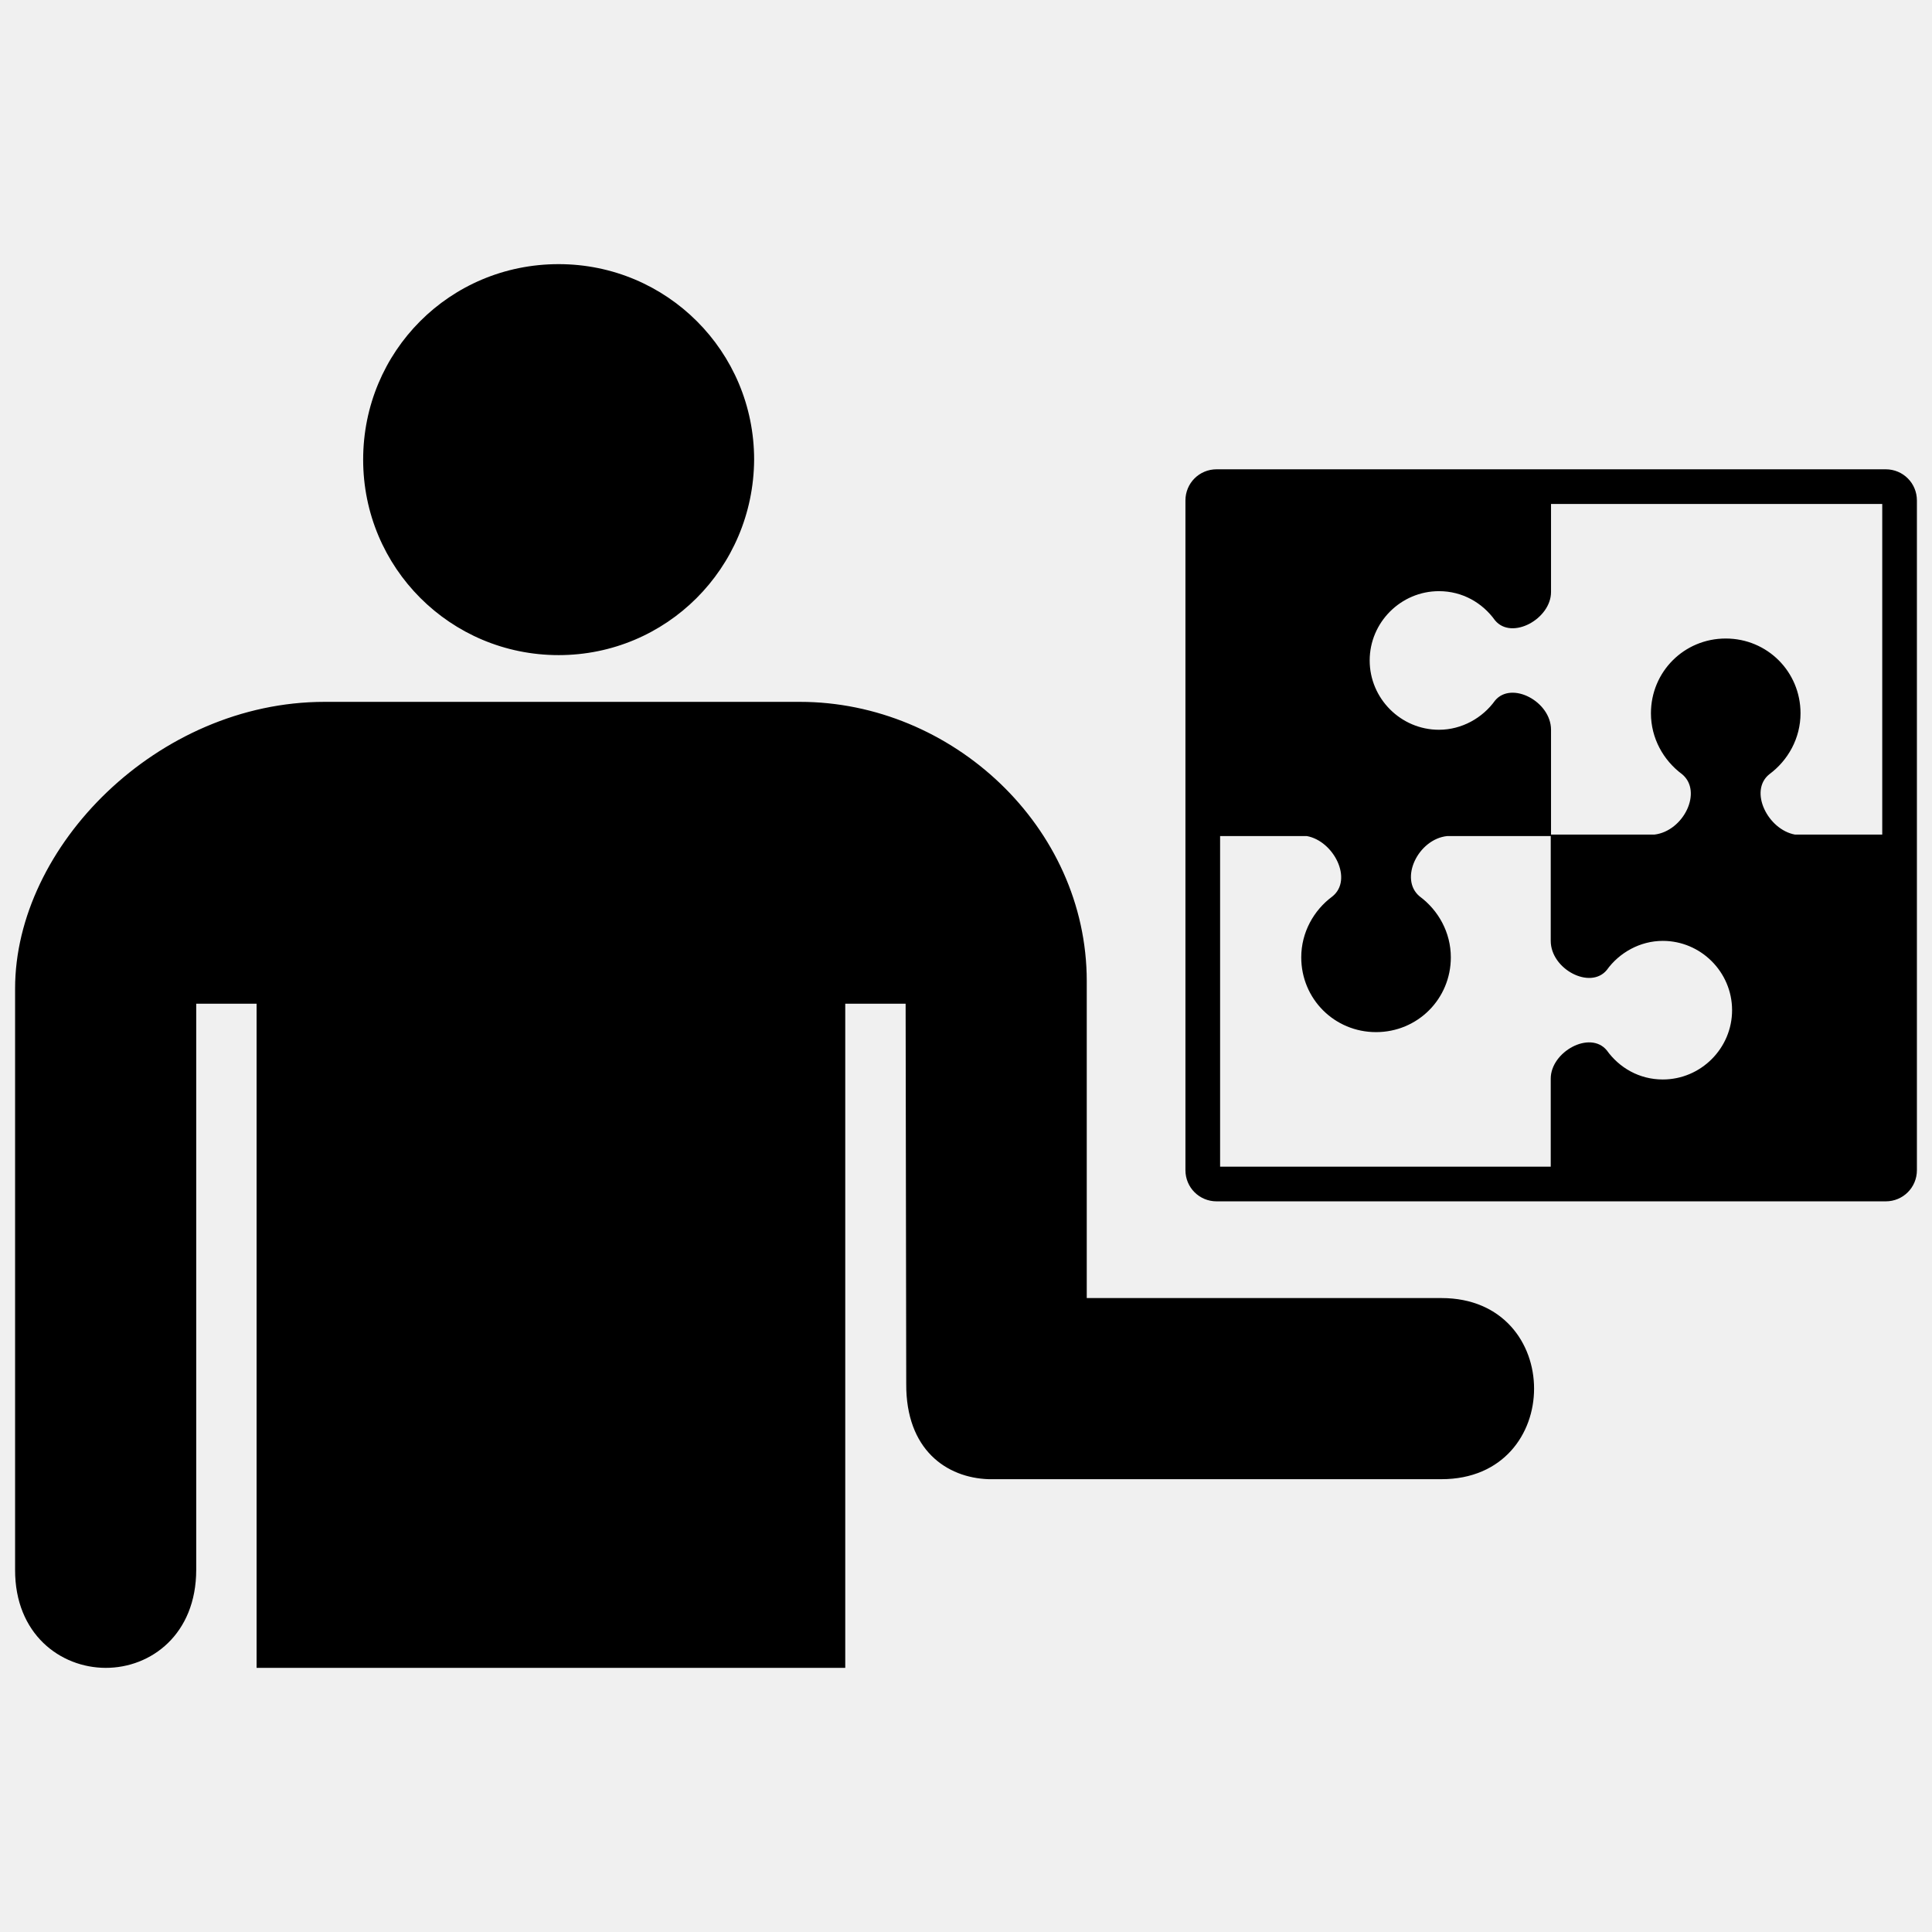
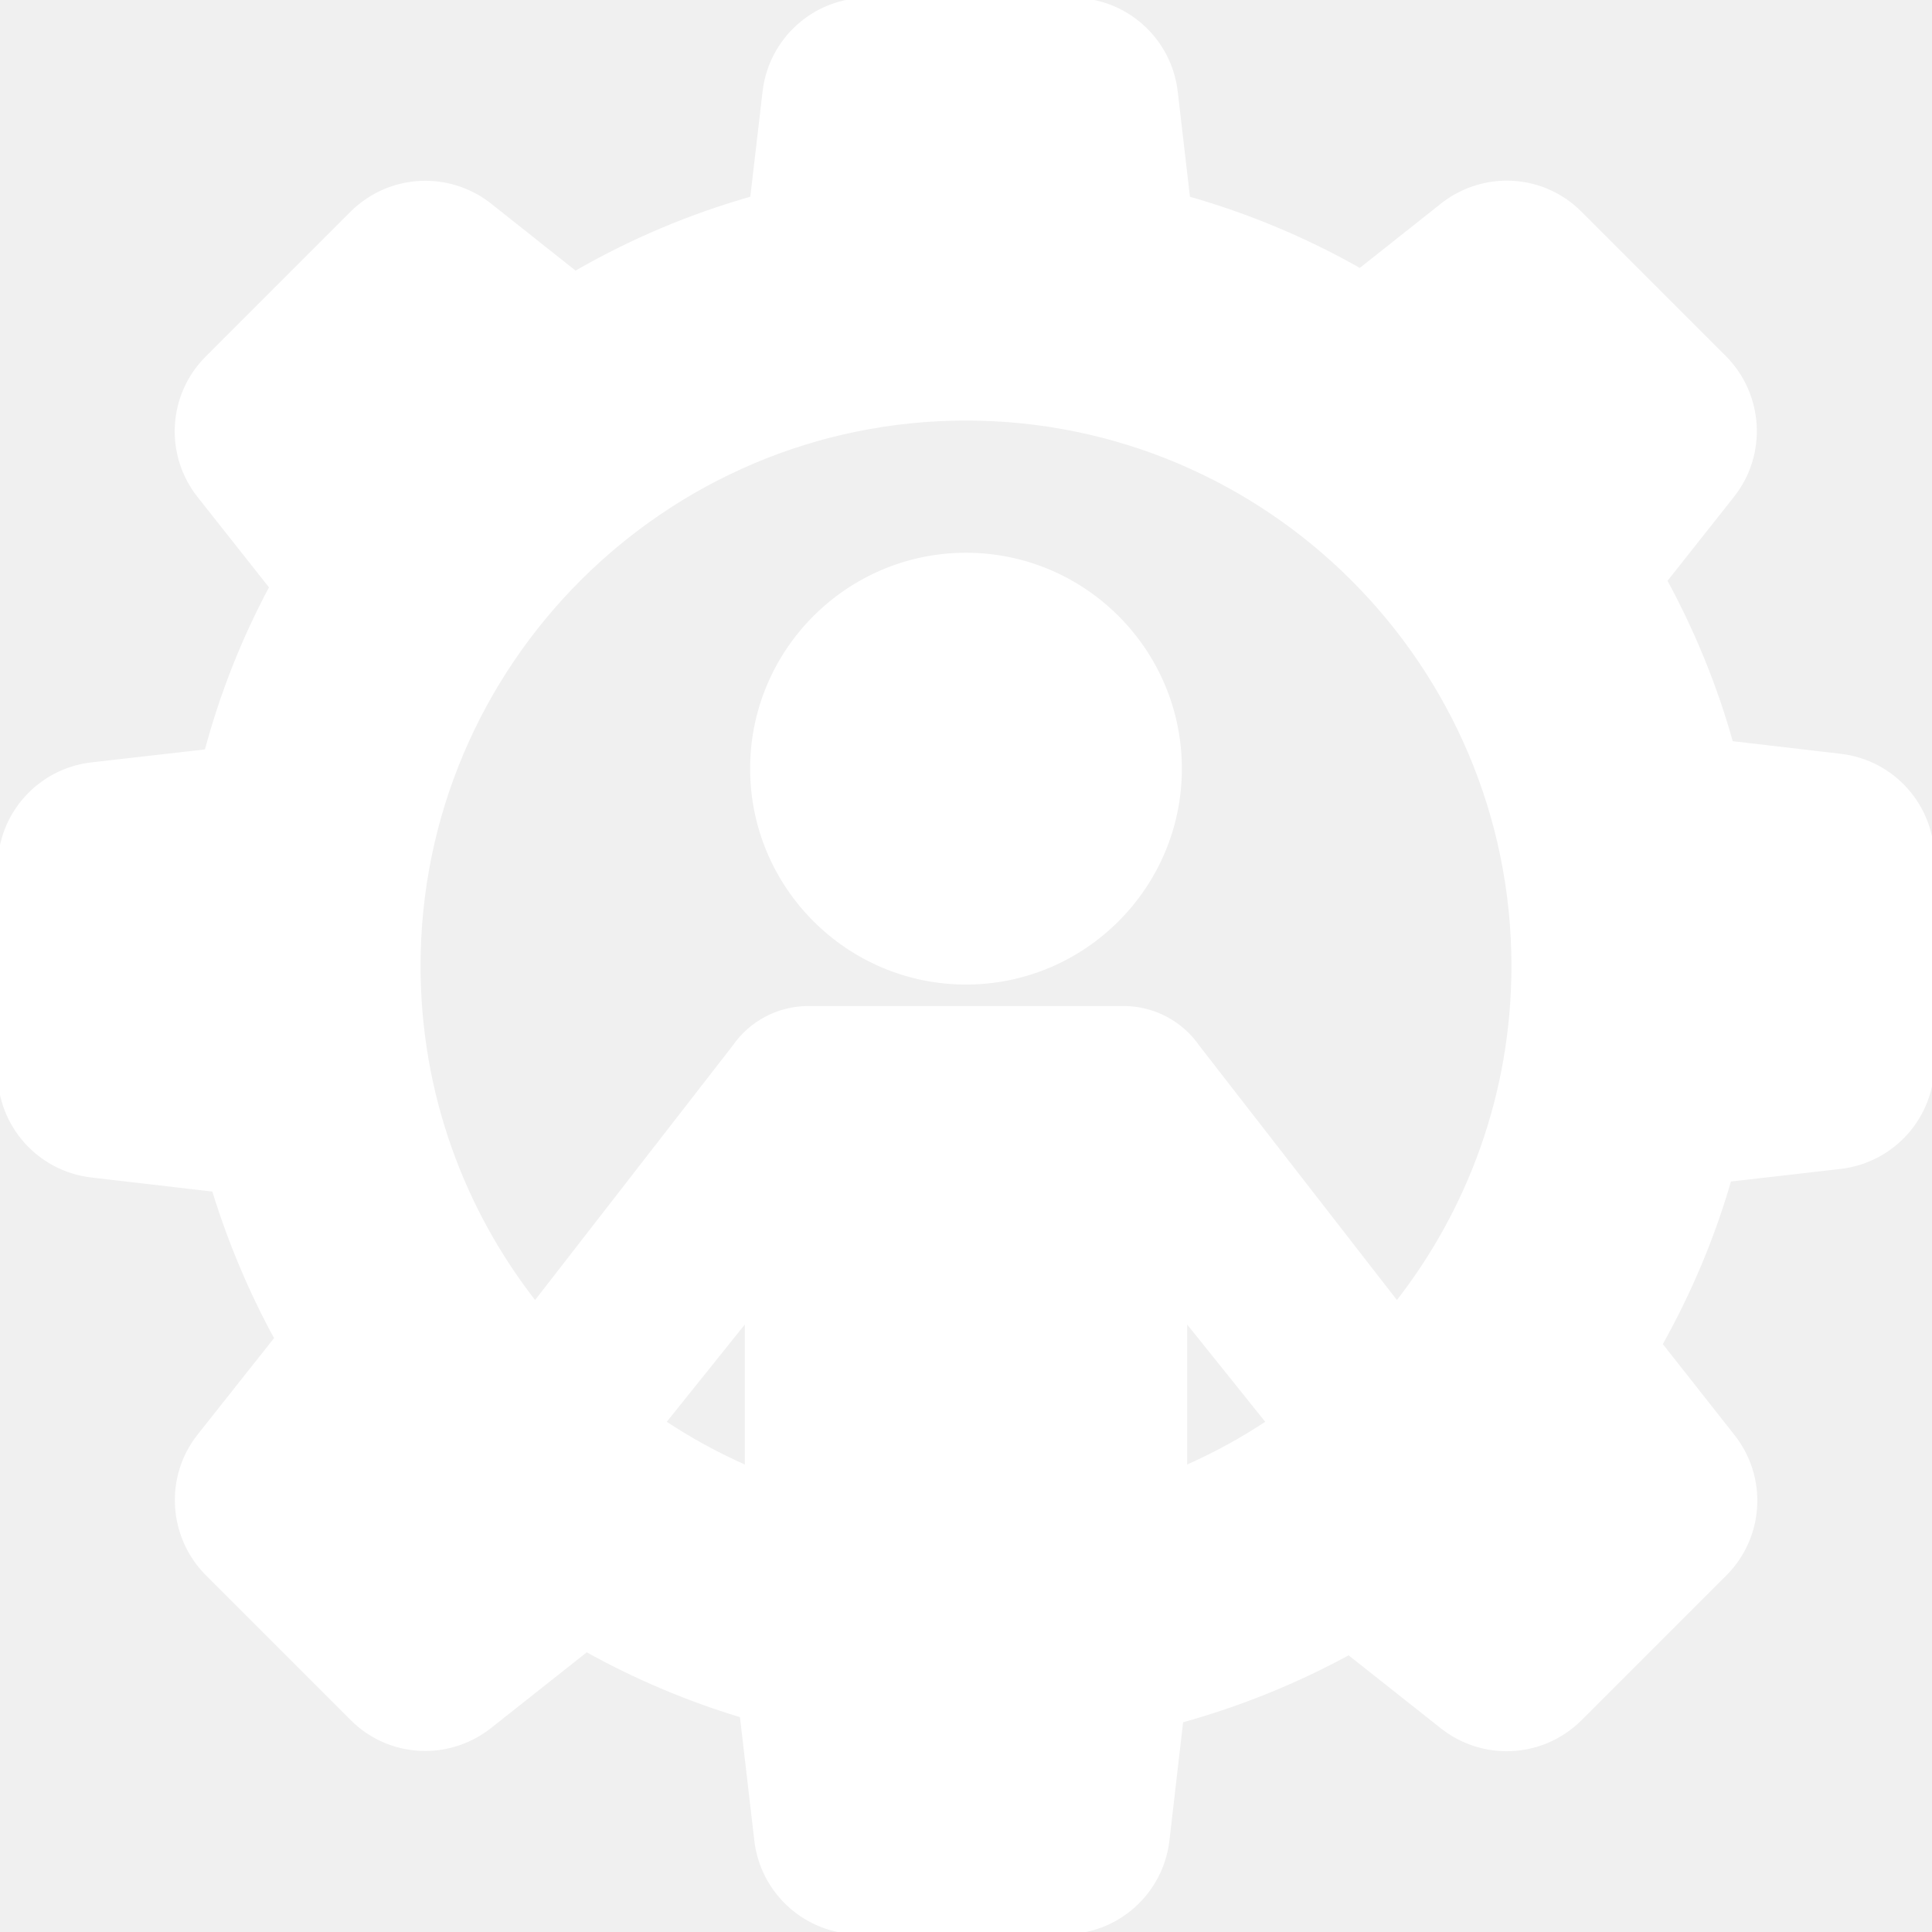
- <svg xmlns="http://www.w3.org/2000/svg" fill="#000000" version="1.1" id="Layer_1" width="800px" height="800px" viewBox="0 0 256 190" enable-background="new 0 0 256 190" xml:space="preserve">
-   <path d="M48.12,27.903C48.12,13.564,59.592,2,74.023,2c14.339,0,25.903,11.564,25.903,25.903  C99.834,42.335,88.27,53.806,74.023,53.806C59.684,53.806,48.12,42.242,48.12,27.903z M191,139h-47V97c0-20.461-17.881-37-38-37H43  C20.912,60,1.99,79.14,2,98v77c-0.026,8.533,6.001,12.989,12,13c6.014,0.011,12-4.445,12-13v-75h8v88h78v-88h8l0.081,50.37  c-0.053,8.729,5.342,12.446,10.919,12.63h60C207.363,163,207.363,139,191,139z M254,33.317v88.735c0,2.296-1.837,4.133-4.133,4.133  h-88.658c-2.296,0-4.133-1.837-4.133-4.133V33.317c0-2.296,1.837-4.133,4.133-4.133h88.658C252.163,29.184,254,31.021,254,33.317z   M249.408,33.776h-43.889v11.671c0,3.559-5.204,6.428-7.423,3.75c-1.645-2.296-4.286-3.865-7.423-3.865  c-5.051,0-9.183,4.133-9.183,9.183s4.133,9.183,9.183,9.183c3.023,0,5.778-1.569,7.423-3.865c2.181-2.64,7.423,0.115,7.423,3.865  v0.191v13.699h13.699c3.865-0.459,6.428-5.701,3.673-7.997c-2.487-1.837-4.133-4.783-4.133-8.074c0-5.51,4.4-9.91,9.91-9.91  s9.91,4.4,9.91,9.91c0,3.291-1.645,6.237-4.133,8.074c-2.755,2.219-0.191,7.347,3.406,7.997h11.556V33.776z M161.668,121.593h43.813  v-11.671c0-3.559,5.204-6.428,7.423-3.75c1.645,2.296,4.286,3.865,7.423,3.865c5.051,0,9.183-4.133,9.183-9.183  c0-5.051-4.133-9.183-9.183-9.183c-3.023,0-5.778,1.569-7.423,3.865c-2.181,2.64-7.423-0.115-7.423-3.865v-0.191V77.78h-13.699  c-3.865,0.383-6.428,5.701-3.673,7.997c2.487,1.837,4.133,4.783,4.133,8.074c0,5.51-4.4,9.91-9.91,9.91s-9.91-4.4-9.91-9.91  c0-3.291,1.645-6.237,4.133-8.074c2.755-2.219,0.191-7.347-3.406-7.997h-11.479V121.593z" />
+ <svg xmlns="http://www.w3.org/2000/svg" fill="#FFF" height="800px" width="800px" version="1.1" id="Capa_1" viewBox="0 0 403.34 403.34" xml:space="preserve" stroke="#FFF">
+   <g id="SVGRepo_bgCarrier" stroke-width="0" />
+   <g id="SVGRepo_tracerCarrier" stroke-linecap="round" stroke-linejoin="round" />
+   <g id="SVGRepo_iconCarrier">
+     <g>
+       <path d="M201.675,115.898c-24.577,0-44.571,19.994-44.571,44.571c0,24.578,19.994,44.573,44.571,44.573 c24.571,0,44.561-19.995,44.561-44.573C246.235,135.892,226.246,115.898,201.675,115.898z" />
+       <path d="M403.335,179.276c0-10.931-8.208-20.135-19.094-21.408l-22.891-2.676c-3.251-11.672-7.892-23.087-13.818-33.992 l14.091-17.808c6.768-8.547,6.077-20.858-1.622-28.652l-30.214-30.212c-4.074-4.072-9.482-6.315-15.23-6.315 c-4.844,0-9.612,1.666-13.427,4.69l-17.195,13.629c-11.289-6.424-23.367-11.483-35.967-15.067l-2.599-22.329 c-1.283-10.889-10.489-19.098-21.415-19.098h-42.848c-10.933,0-20.135,8.209-21.406,19.098l-2.603,22.325 c-12.919,3.657-25.341,8.908-36.984,15.633l-17.898-14.191c-3.793-3.008-8.546-4.664-13.382-4.664 c-5.744,0-11.164,2.226-15.28,6.285L43.275,74.81c-7.736,7.738-8.436,20.059-1.63,28.656l15.104,19.105 c-5.851,10.925-10.406,22.456-13.567,34.343l-24.085,2.748c-10.884,1.28-19.091,10.483-19.091,21.405L0,223.917 c0.008,10.927,8.221,20.13,19.108,21.409l25.604,2.973c3.32,10.84,7.718,21.283,13.097,31.11l-16.157,20.387 c-6.771,8.546-6.078,20.86,1.625,28.66l30.282,30.279c4.072,4.072,9.479,6.315,15.227,6.315c4.845,0,9.614-1.666,13.43-4.69 l20.227-16.007c10.31,5.74,21.219,10.355,32.495,13.747l3.037,26.103c1.279,10.888,10.484,19.099,21.412,19.099h42.849 c10.925,0,20.128-8.211,21.408-19.106l2.894-25.033c12.137-3.347,23.911-8.107,35.064-14.176l19.524,15.448 c3.799,3.007,8.555,4.664,13.391,4.664c5.744,0,11.163-2.228,15.271-6.289l30.285-30.287c7.736-7.739,8.433-20.058,1.626-28.646 l-15.151-19.222c6.191-11.052,11.035-22.617,14.426-34.446l23.268-2.674c10.889-1.285,19.1-10.492,19.1-21.417L403.335,179.276z M155.997,275.09v31.424c-6.142-2.686-12.003-5.895-17.528-9.571L155.997,275.09z M247.34,275.088l17.529,21.855 c-5.525,3.678-11.388,6.886-17.529,9.571V275.088z M249.976,218.598c-3.499-5.056-9.265-8.074-15.424-8.074 c-0.221,0-65.55,0-65.767,0c-6.157,0-11.924,3.018-15.371,8.001l-41.705,53.693c-15.284-19.447-24.41-43.953-24.41-70.55 c0-63.064,51.307-114.37,114.371-114.37c63.064,0,114.371,51.307,114.371,114.37c0,26.598-9.126,51.104-24.411,70.551 L249.976,218.598z" />
+     </g>
+   </g>
</svg>
